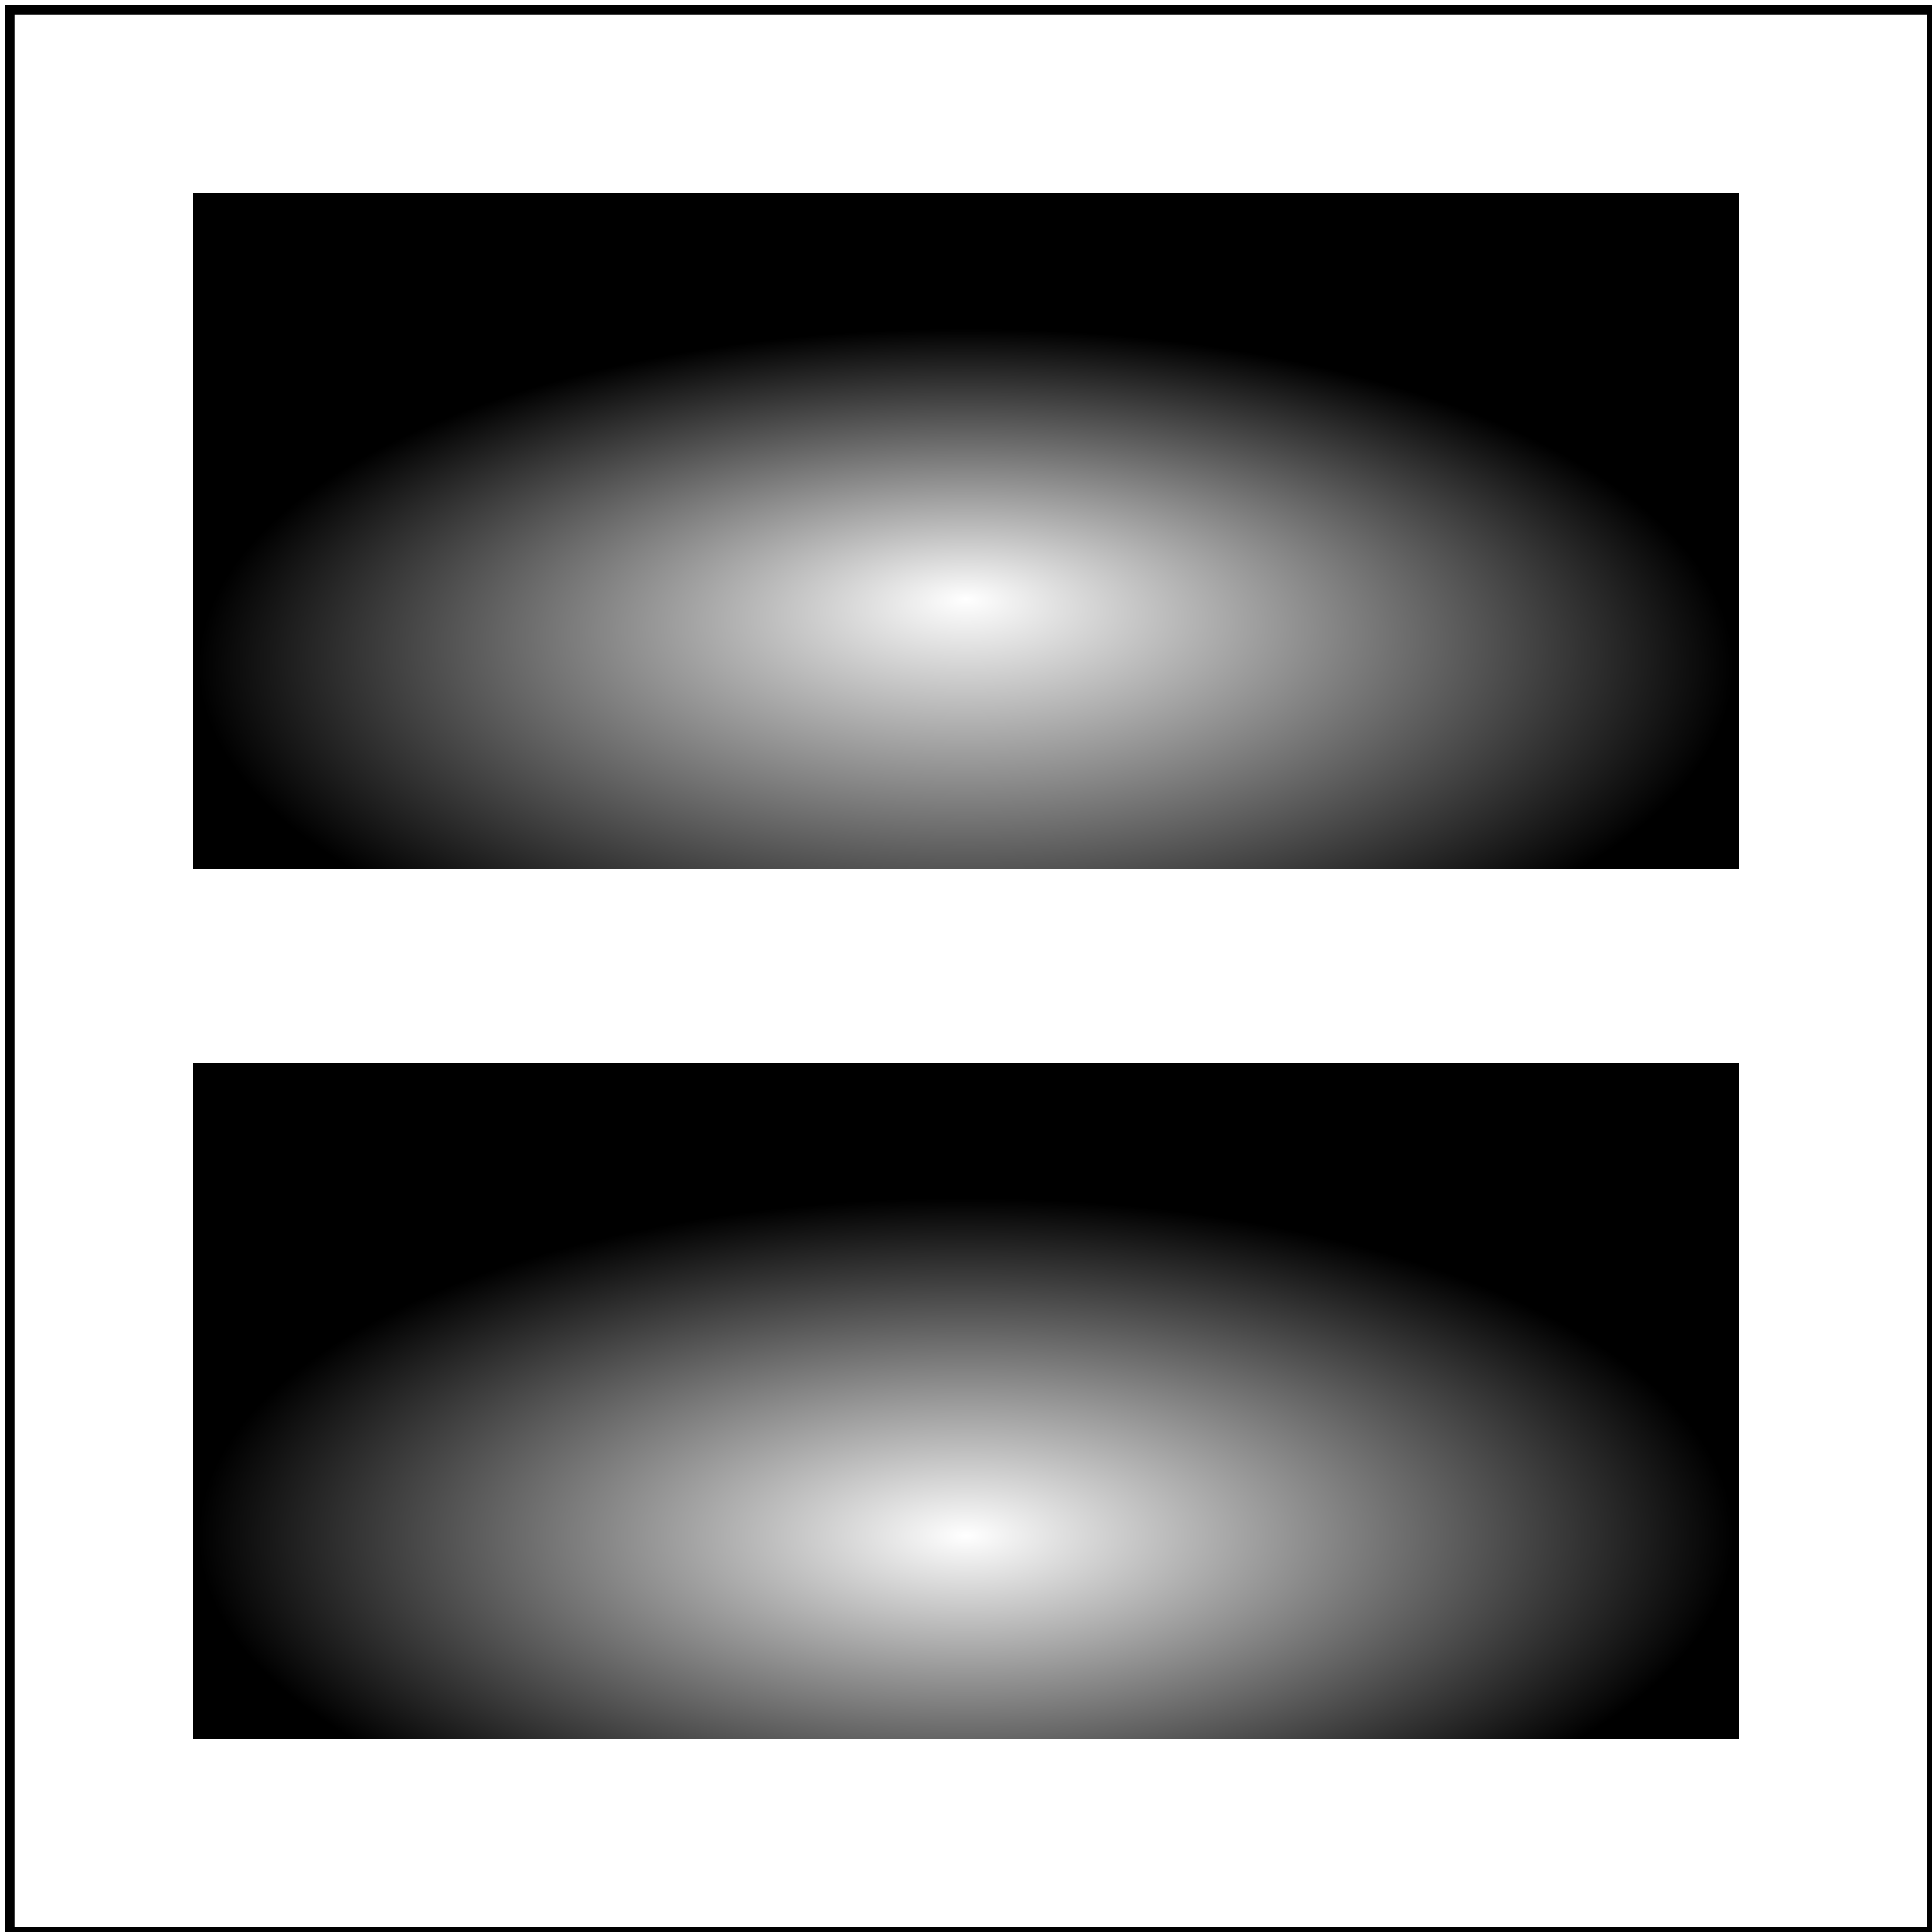
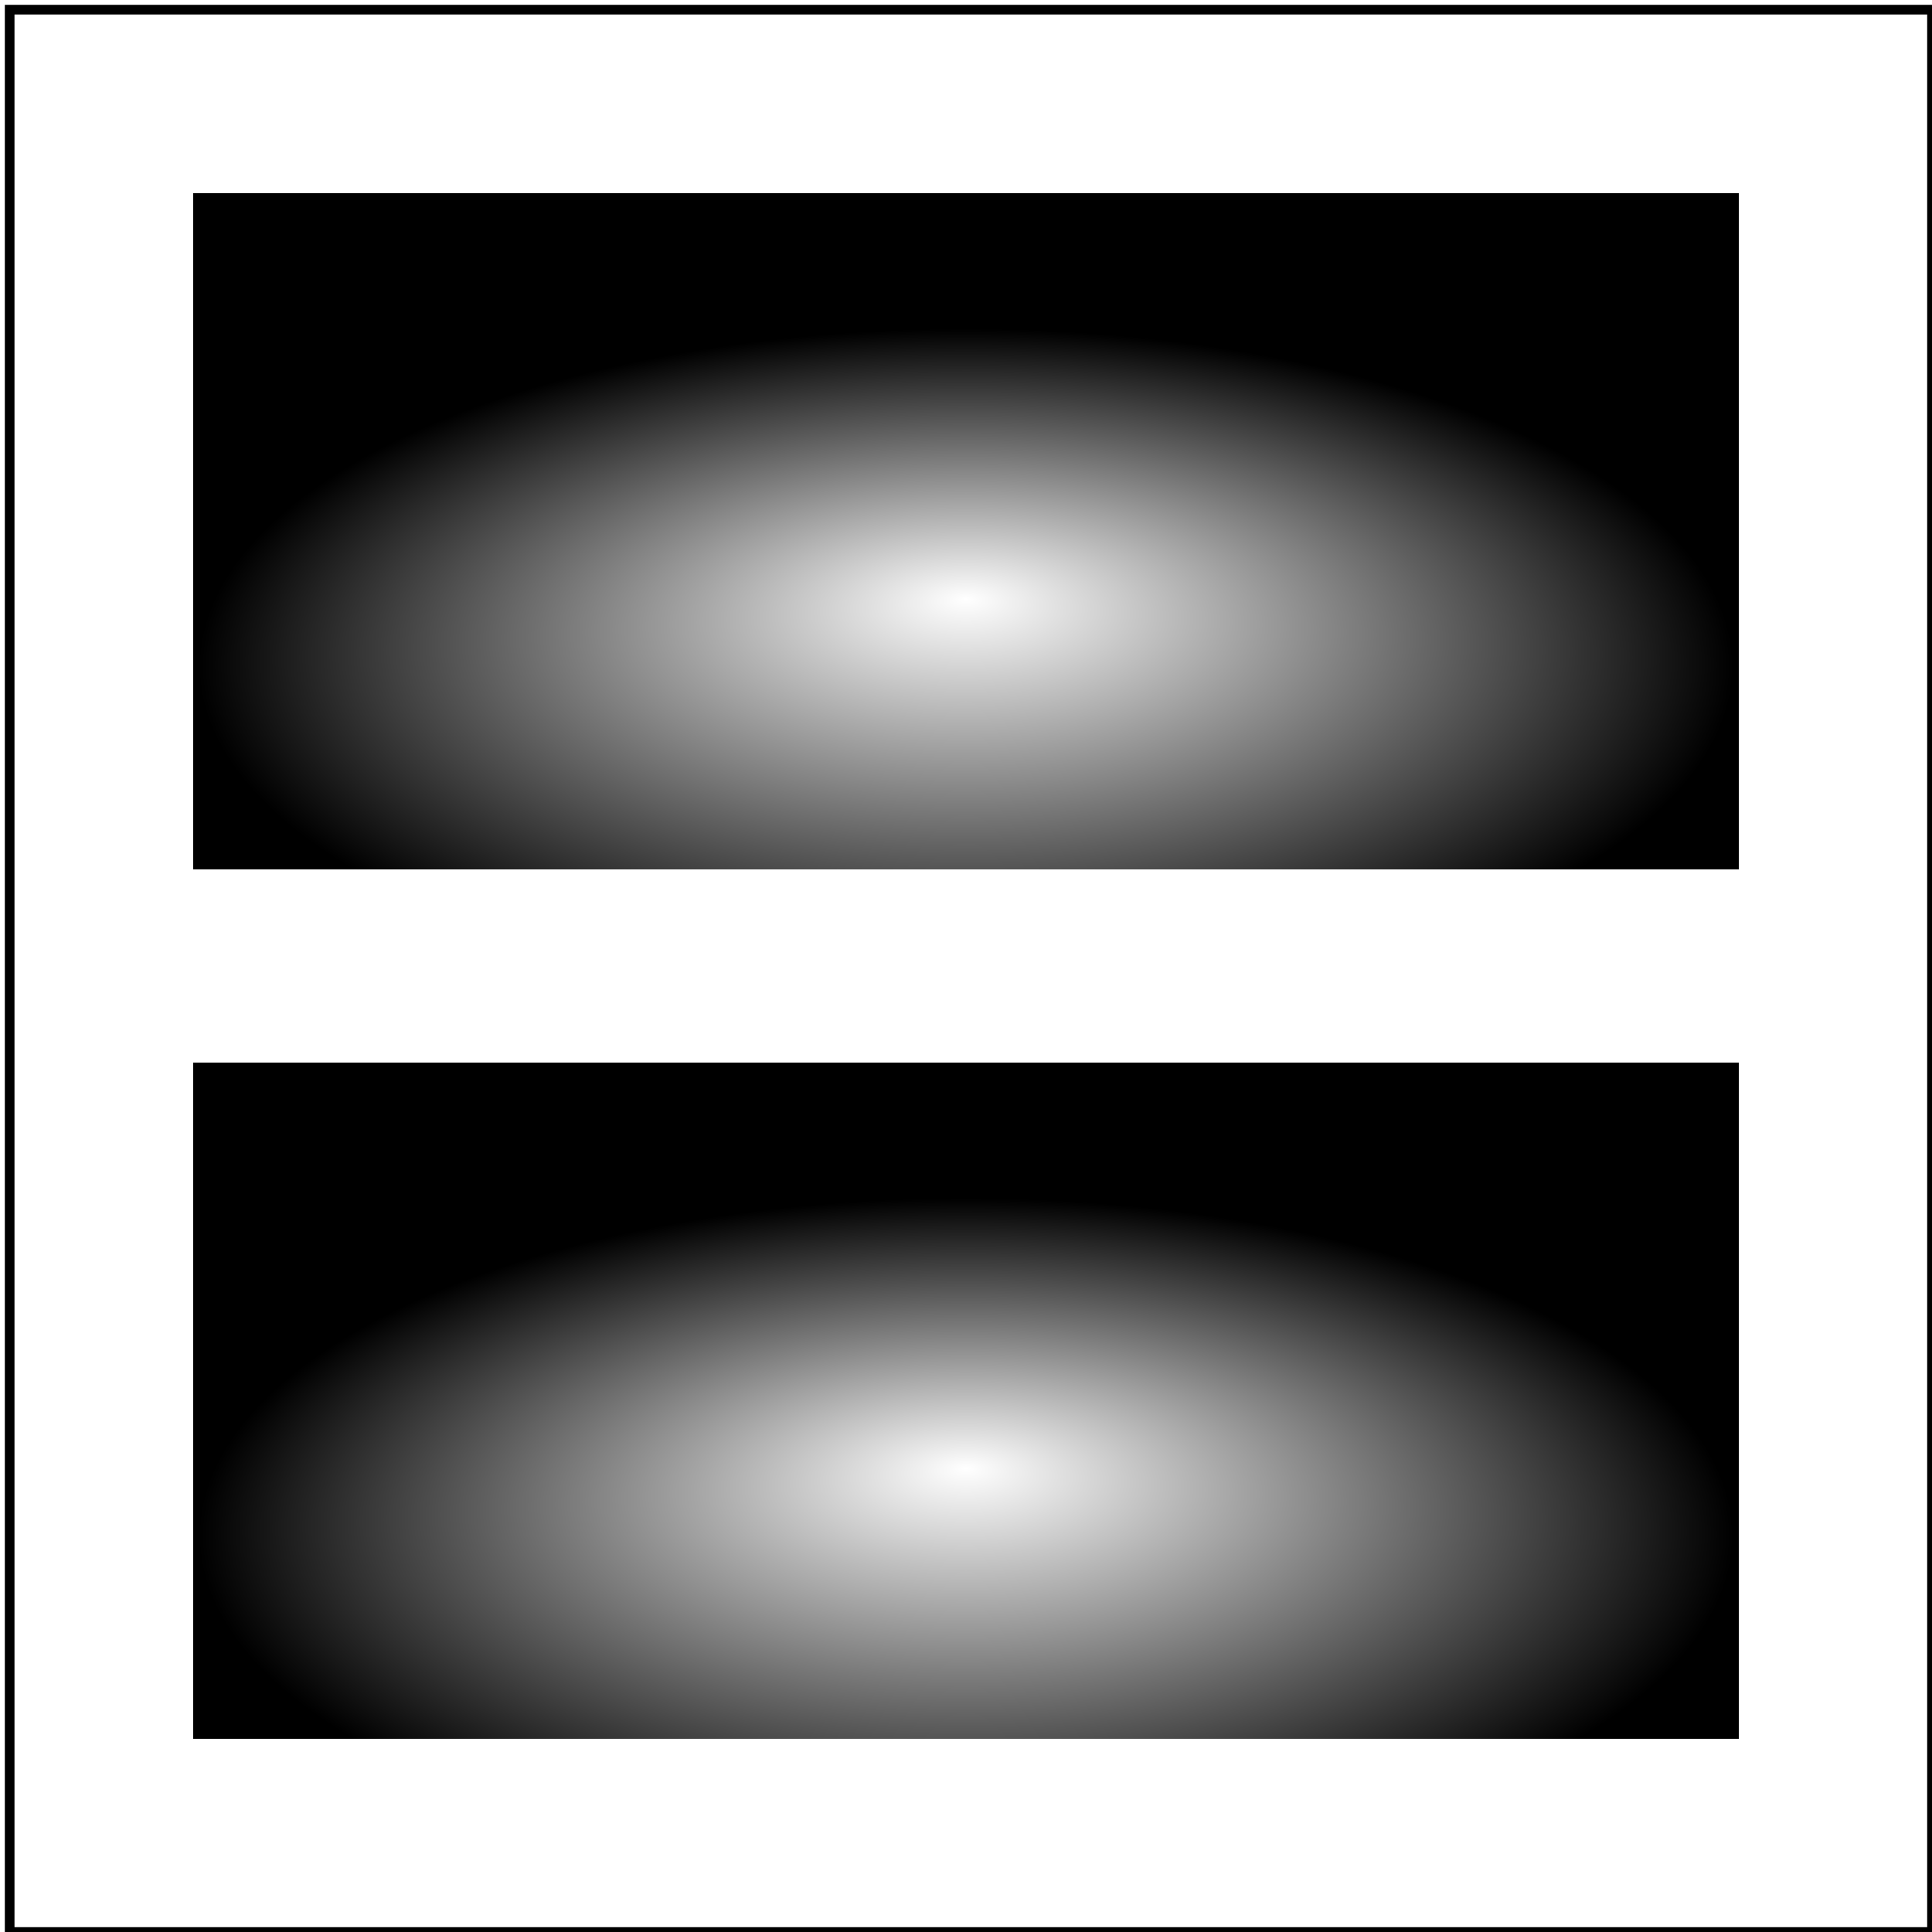
<svg xmlns="http://www.w3.org/2000/svg" xmlns:xlink="http://www.w3.org/1999/xlink" viewBox="0 0 200 200">
  <radialGradient id="rg-ref" cx="0.5" cy="0.7" r="0.5" fx="0.5" fy="0.6" gradientUnits="objectBoundingBox" spreadMethod="pad">
    <stop offset="0" stop-color="white" />
    <stop offset="1" stop-color="black" />
  </radialGradient>
  <radialGradient id="rg-test0" fy="0.6" />
-   <radialGradient id="rg-test" xlink:href="rg-test0" cy="0.7">
+   <radialGradient id="rg-test" xlink:href="#rg-test0" cy="0.7">
    <stop offset="0" stop-color="white" />
    <stop offset="1" stop-color="black" />
  </radialGradient>
  <rect x="20" y="20" width="160" height="70" fill="url(#rg-ref)" />
  <rect x="20" y="110" width="160" height="70" fill="url(#rg-test)" />
  <rect x="1" y="1" width="199" height="199" fill="none" stroke="black" />
</svg>
